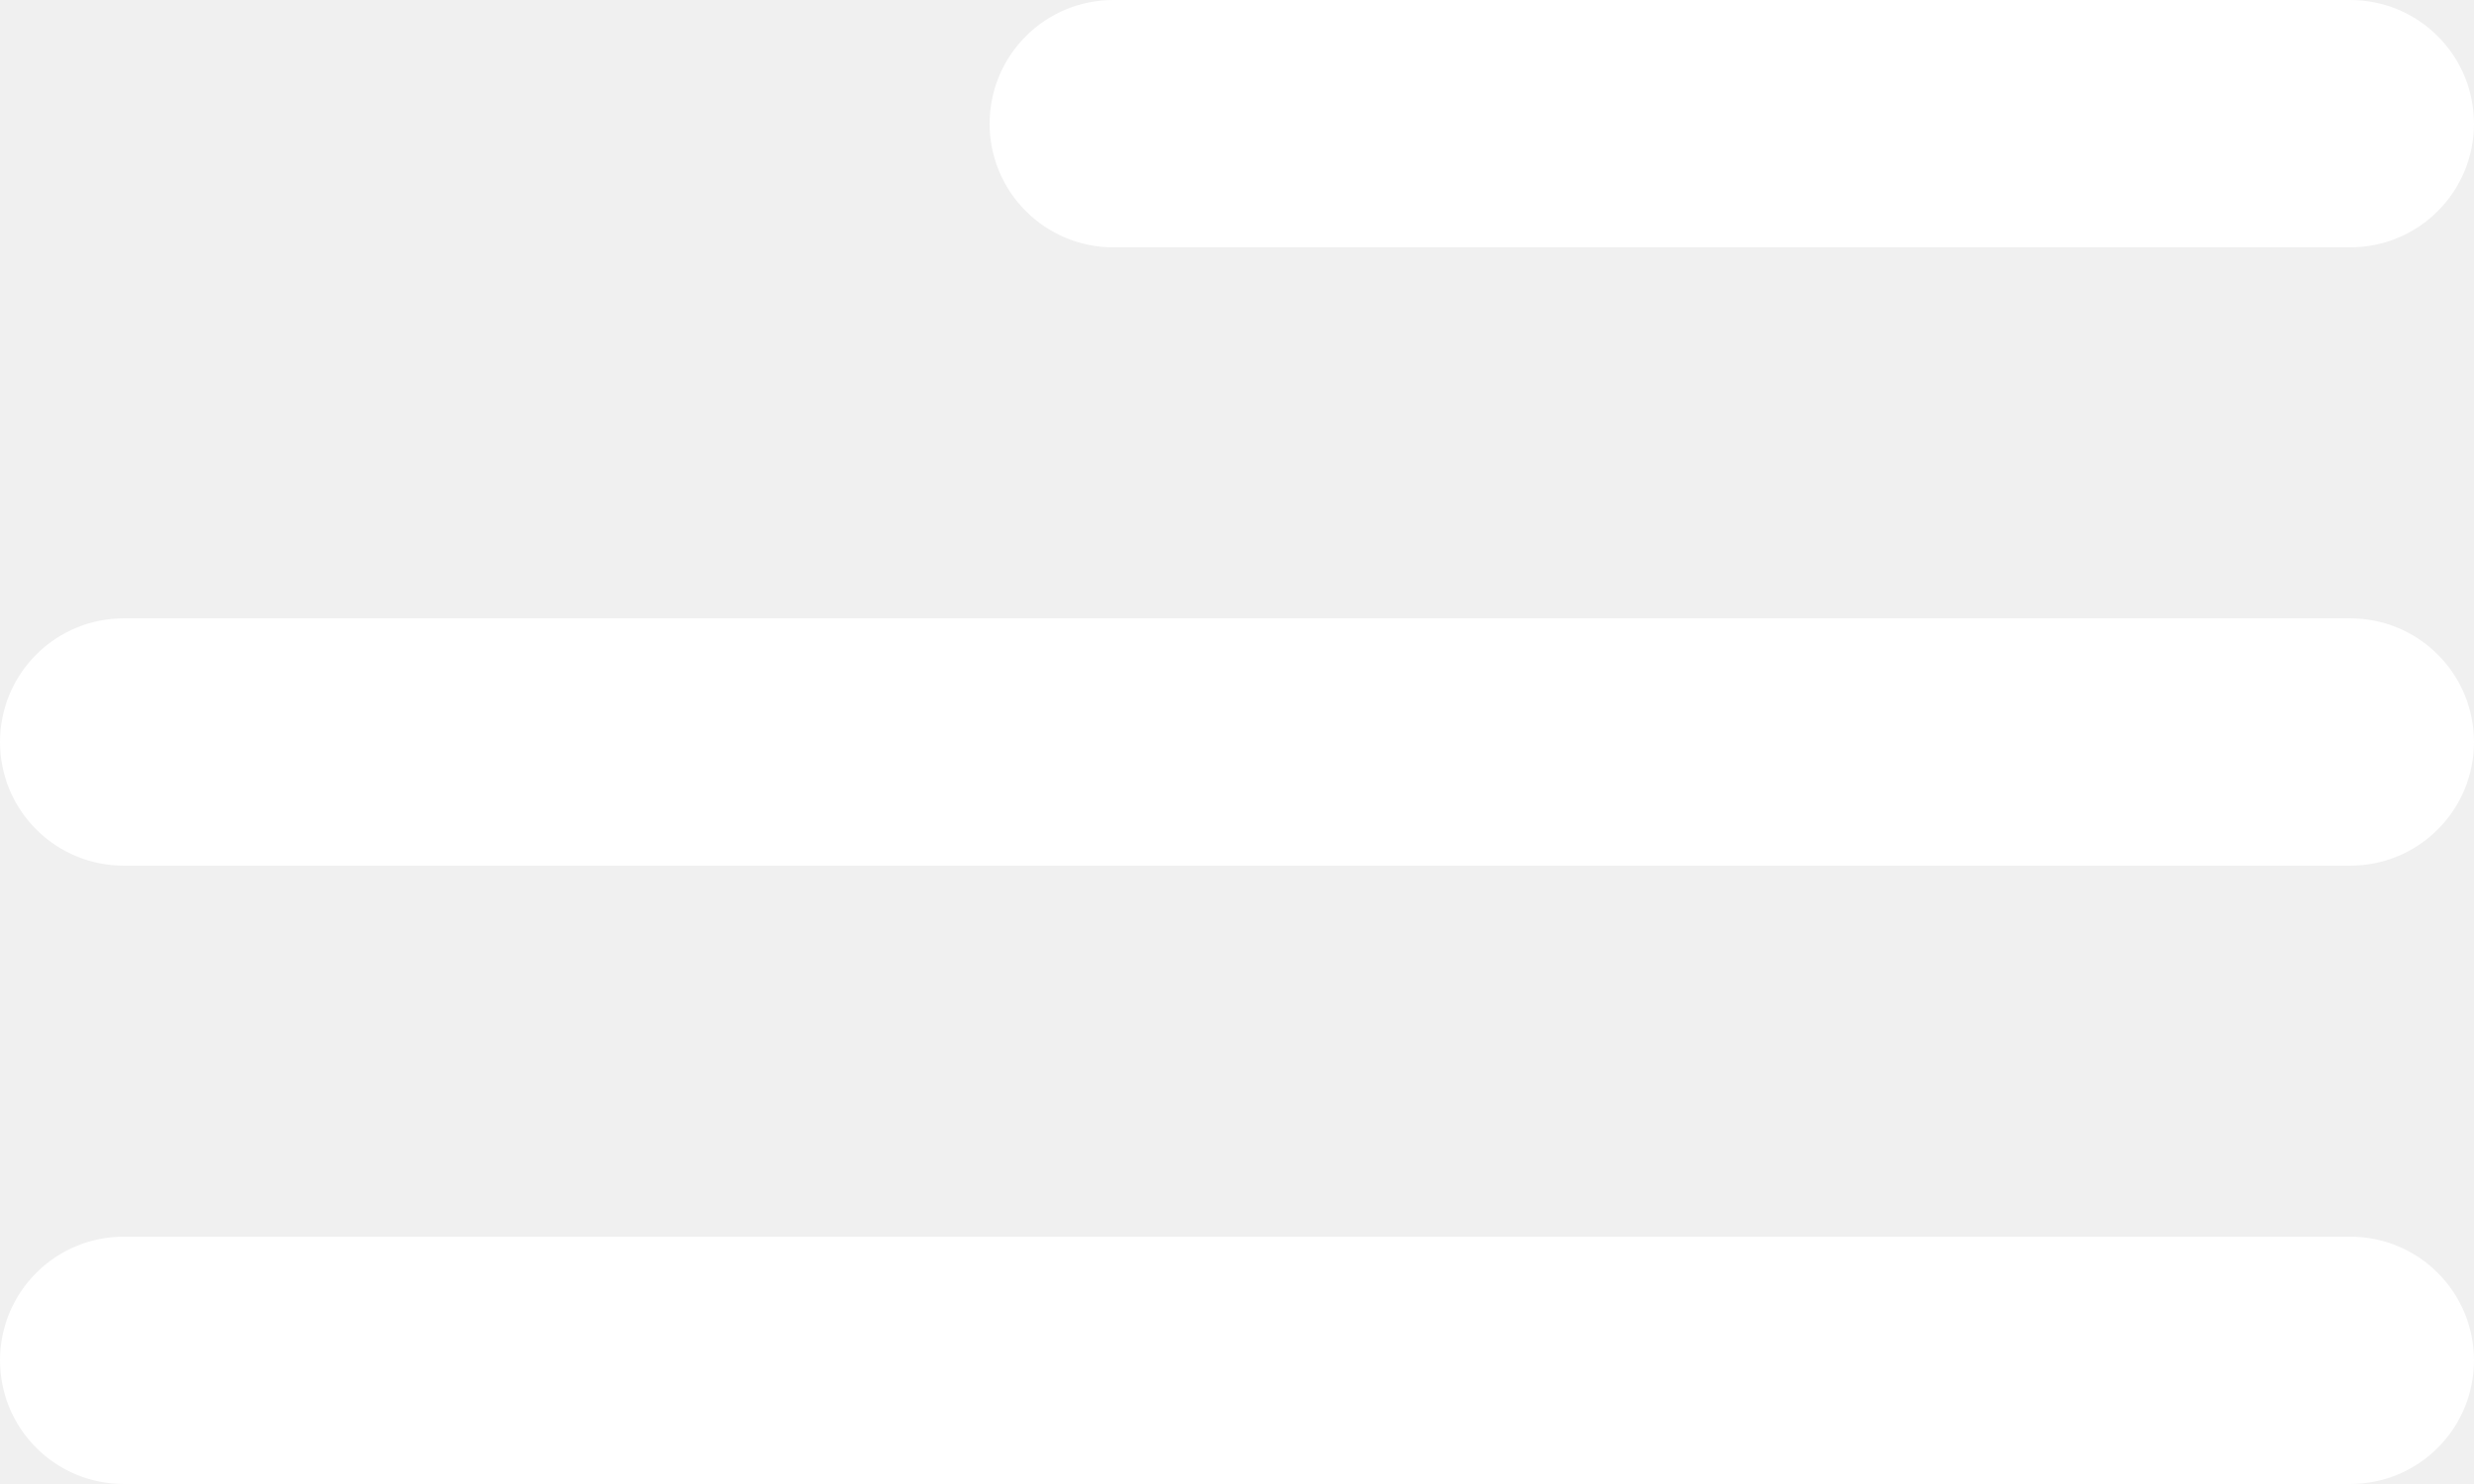
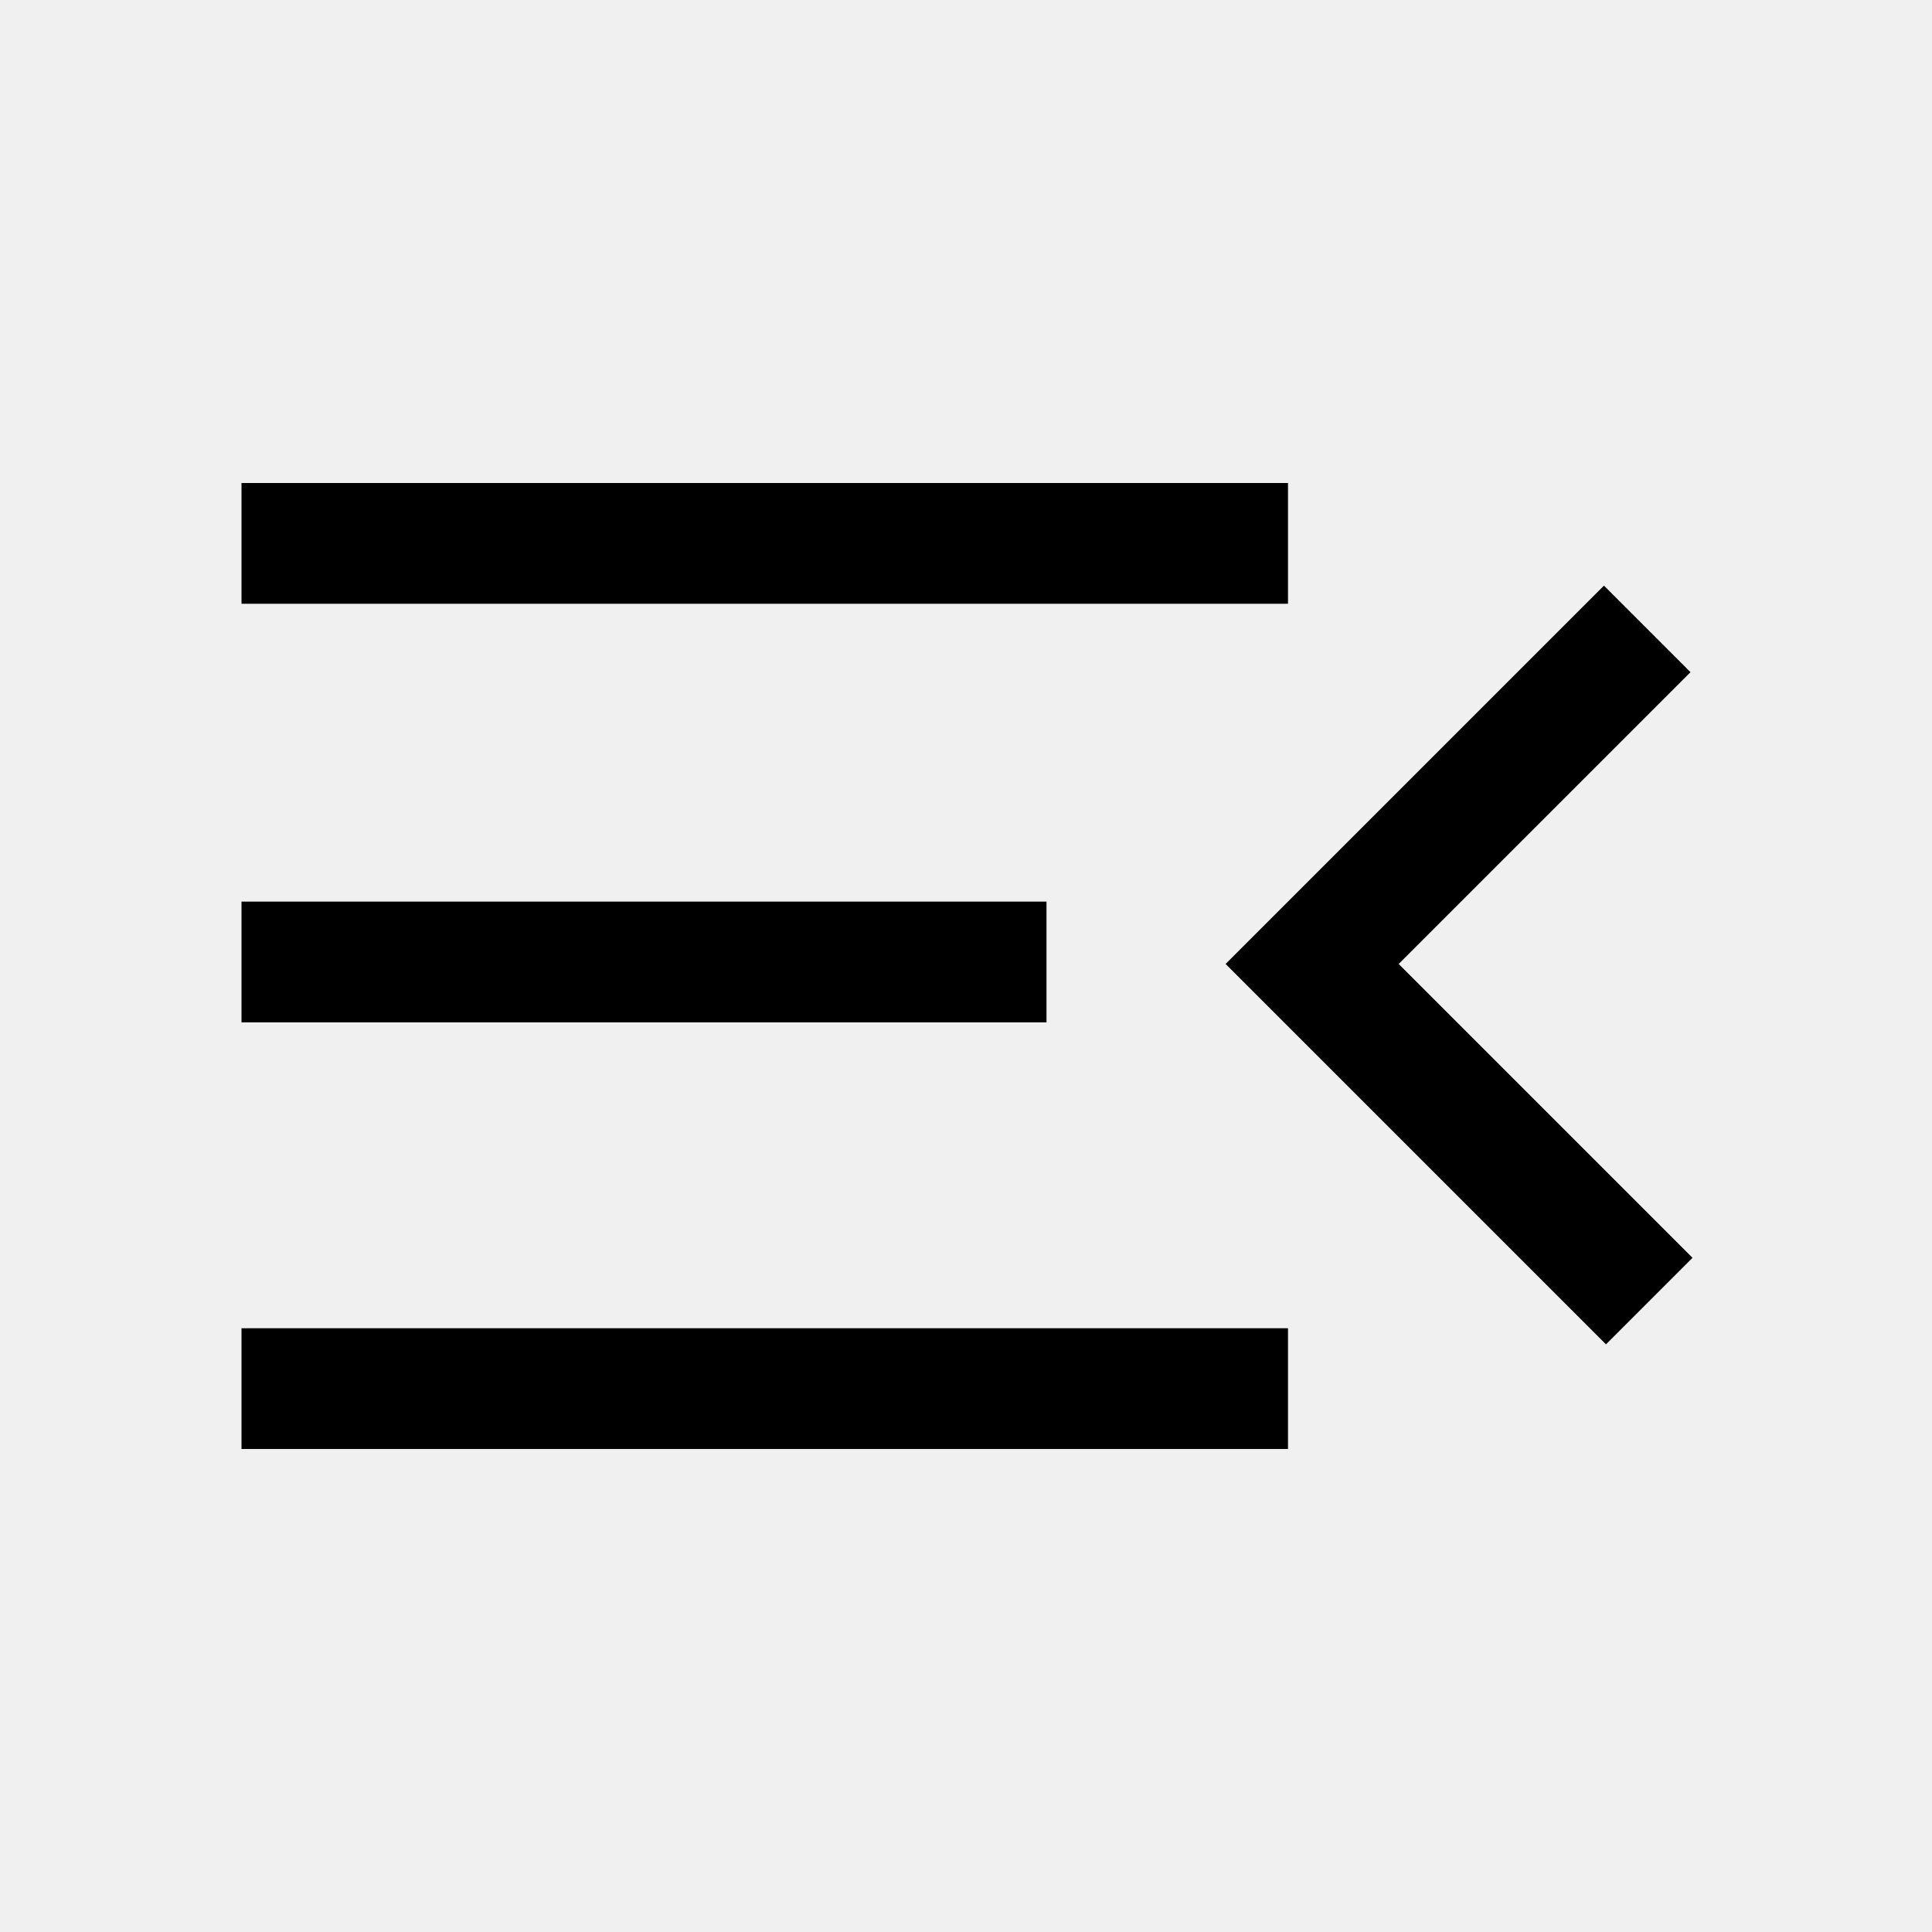
- <svg xmlns="http://www.w3.org/2000/svg" width="20" height="12" viewBox="0 0 20 12" fill="#FFF">
-   <path d="M9 2L19 2C19.265 2 19.52 1.895 19.707 1.707C19.895 1.52 20 1.265 20 1C20 0.735 19.895 0.48 19.707 0.293C19.52 0.105 19.265 0 19 0L9 0C8.735 0 8.48 0.105 8.293 0.293C8.105 0.48 8 0.735 8 1C8 1.265 8.105 1.52 8.293 1.707C8.48 1.895 8.735 2 9 2ZM19 10L1 10C0.735 10 0.48 10.105 0.293 10.293C0.105 10.48 0 10.735 0 11C0 11.265 0.105 11.52 0.293 11.707C0.48 11.895 0.735 12 1 12L19 12C19.265 12 19.52 11.895 19.707 11.707C19.895 11.52 20 11.265 20 11C20 10.735 19.895 10.48 19.707 10.293C19.52 10.105 19.265 10 19 10V10ZM1 7L19 7C19.265 7 19.52 6.895 19.707 6.707C19.895 6.52 20 6.265 20 6C20 5.735 19.895 5.48 19.707 5.293C19.52 5.105 19.265 5 19 5L1 5C0.735 5 0.48 5.105 0.293 5.293C0.105 5.48 0 5.735 0 6C0 6.265 0.105 6.52 0.293 6.707C0.48 6.895 0.735 7 1 7Z" fill="#FFFFFF" />
+ <svg xmlns="http://www.w3.org/2000/svg" height="48" viewBox="0 96 960 960" width="48">
+   <path d="M120 816v-60h520v60H120Zm678-52L609 575l188-188 43 43-145 145 146 146-43 43ZM120 604v-60h400v60H120Zm0-208v-60h520v60H120Z" />
</svg>
